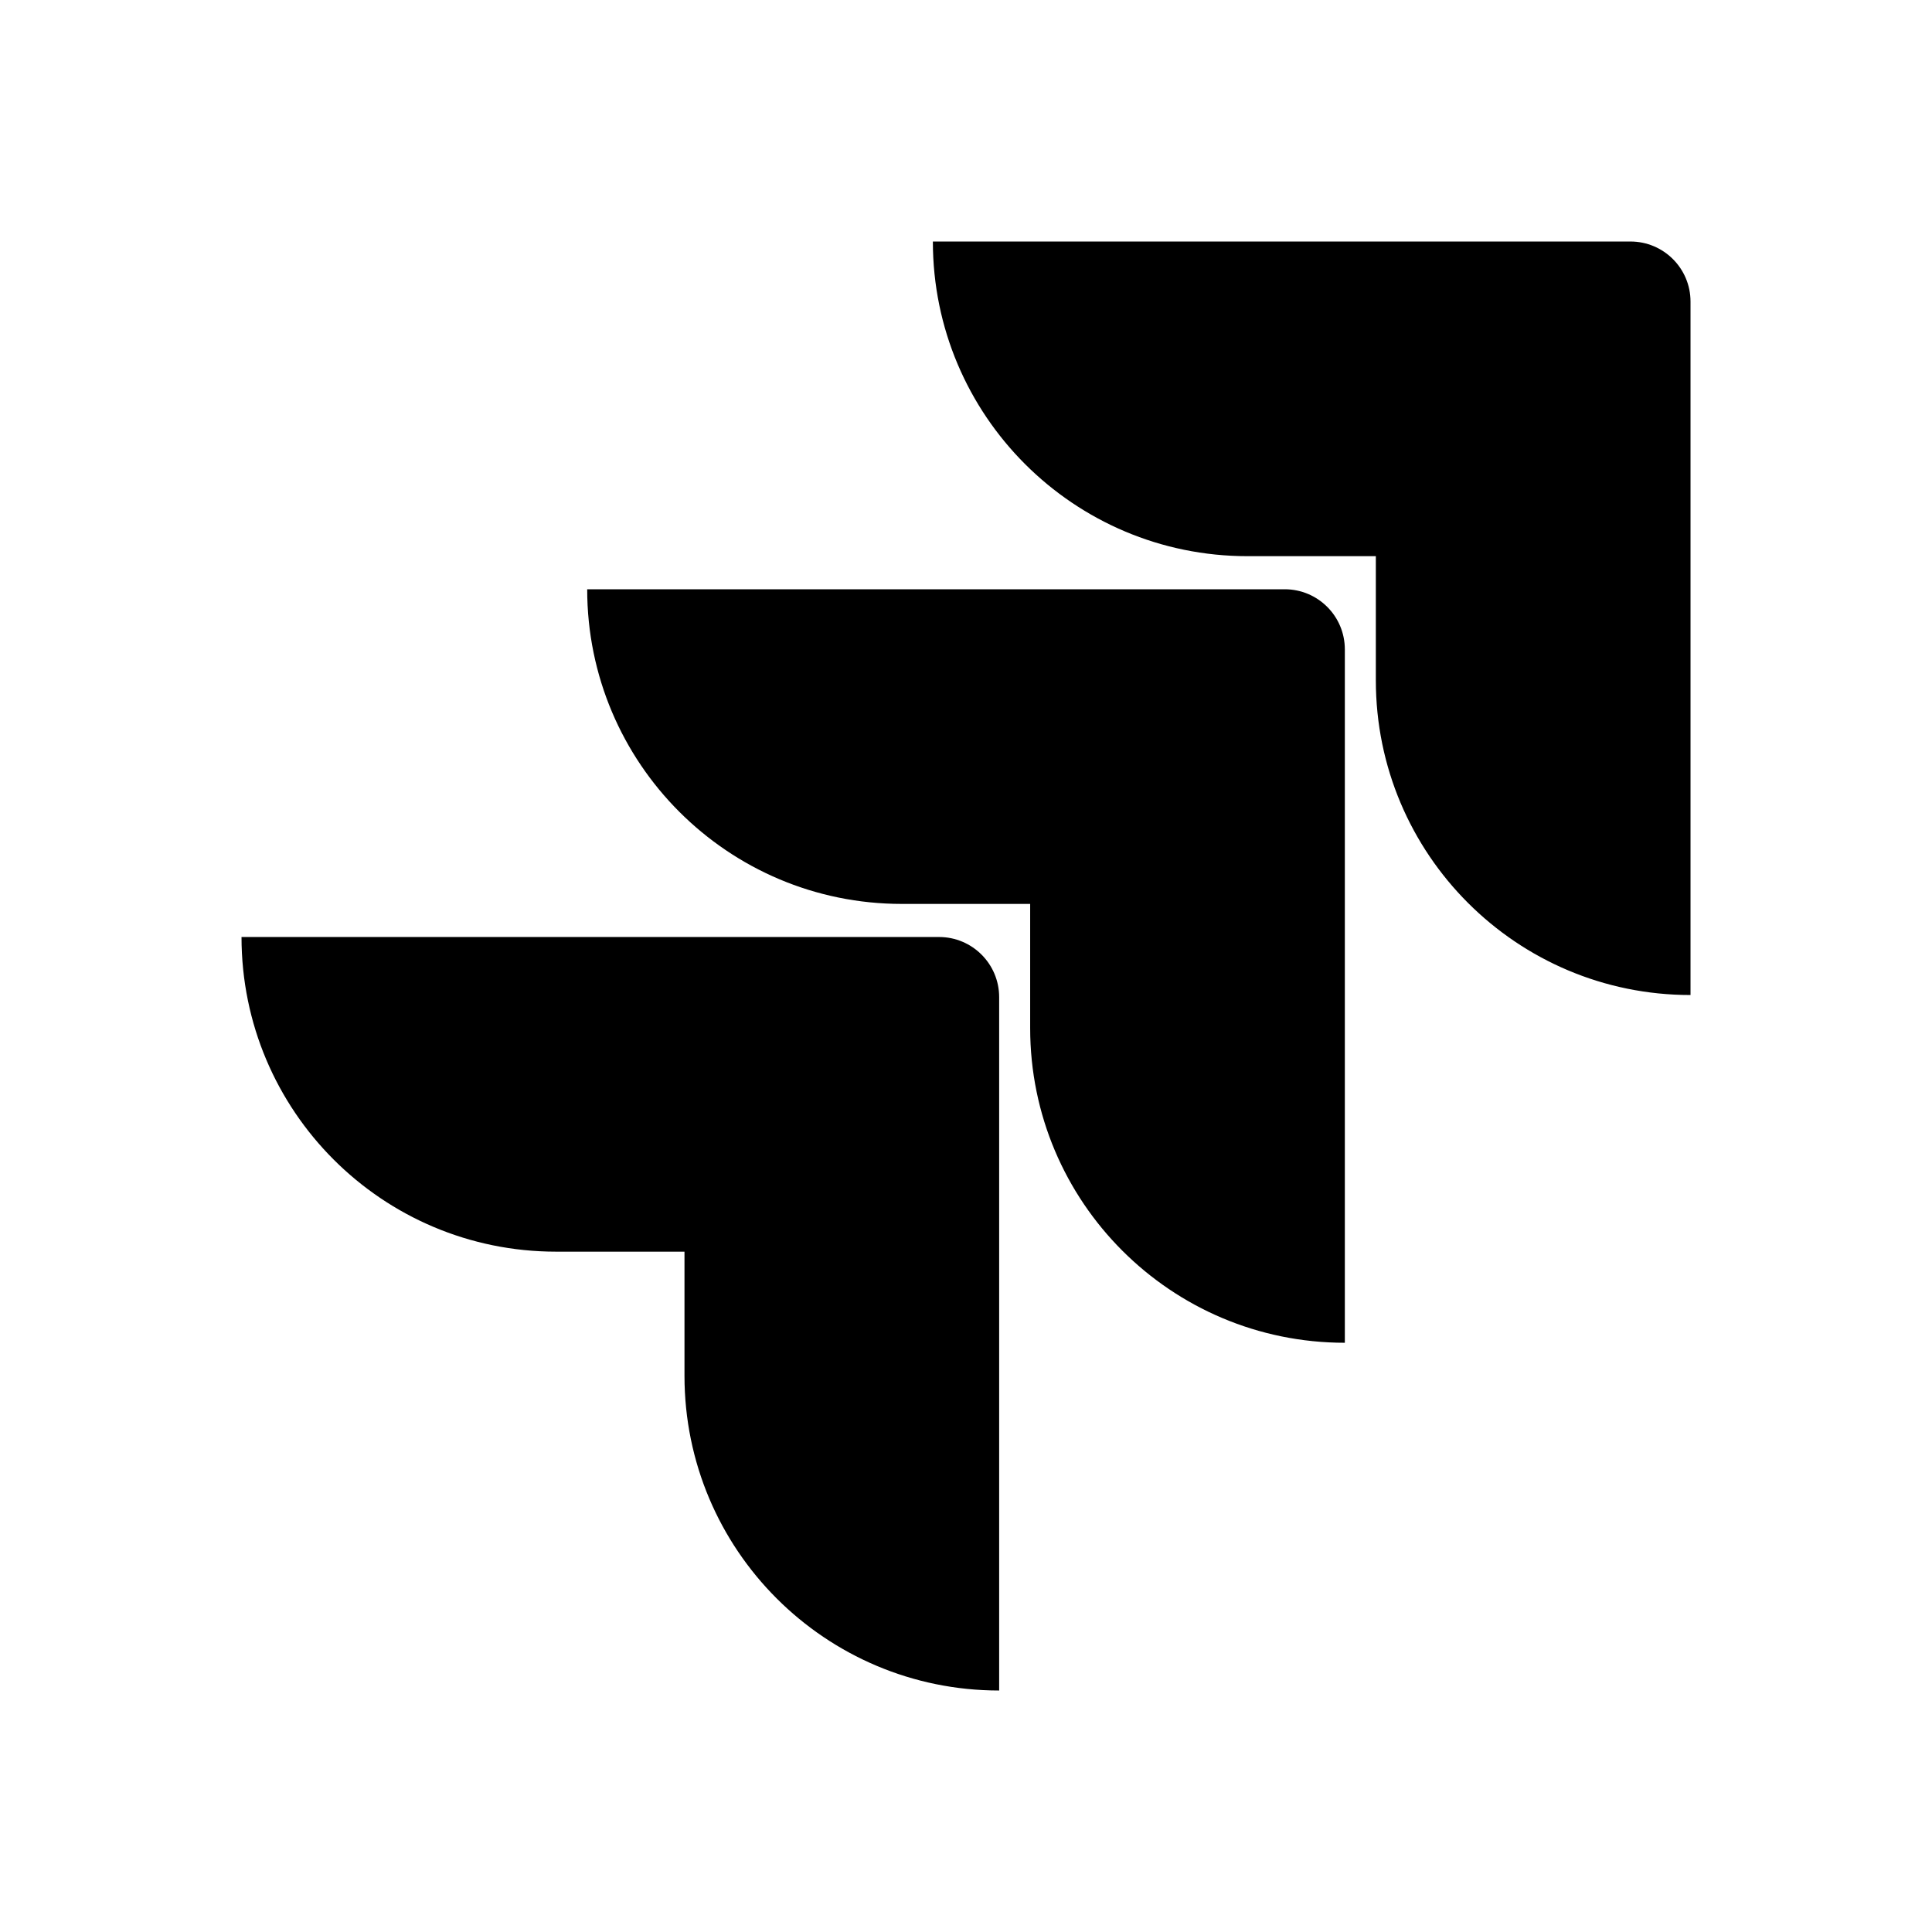
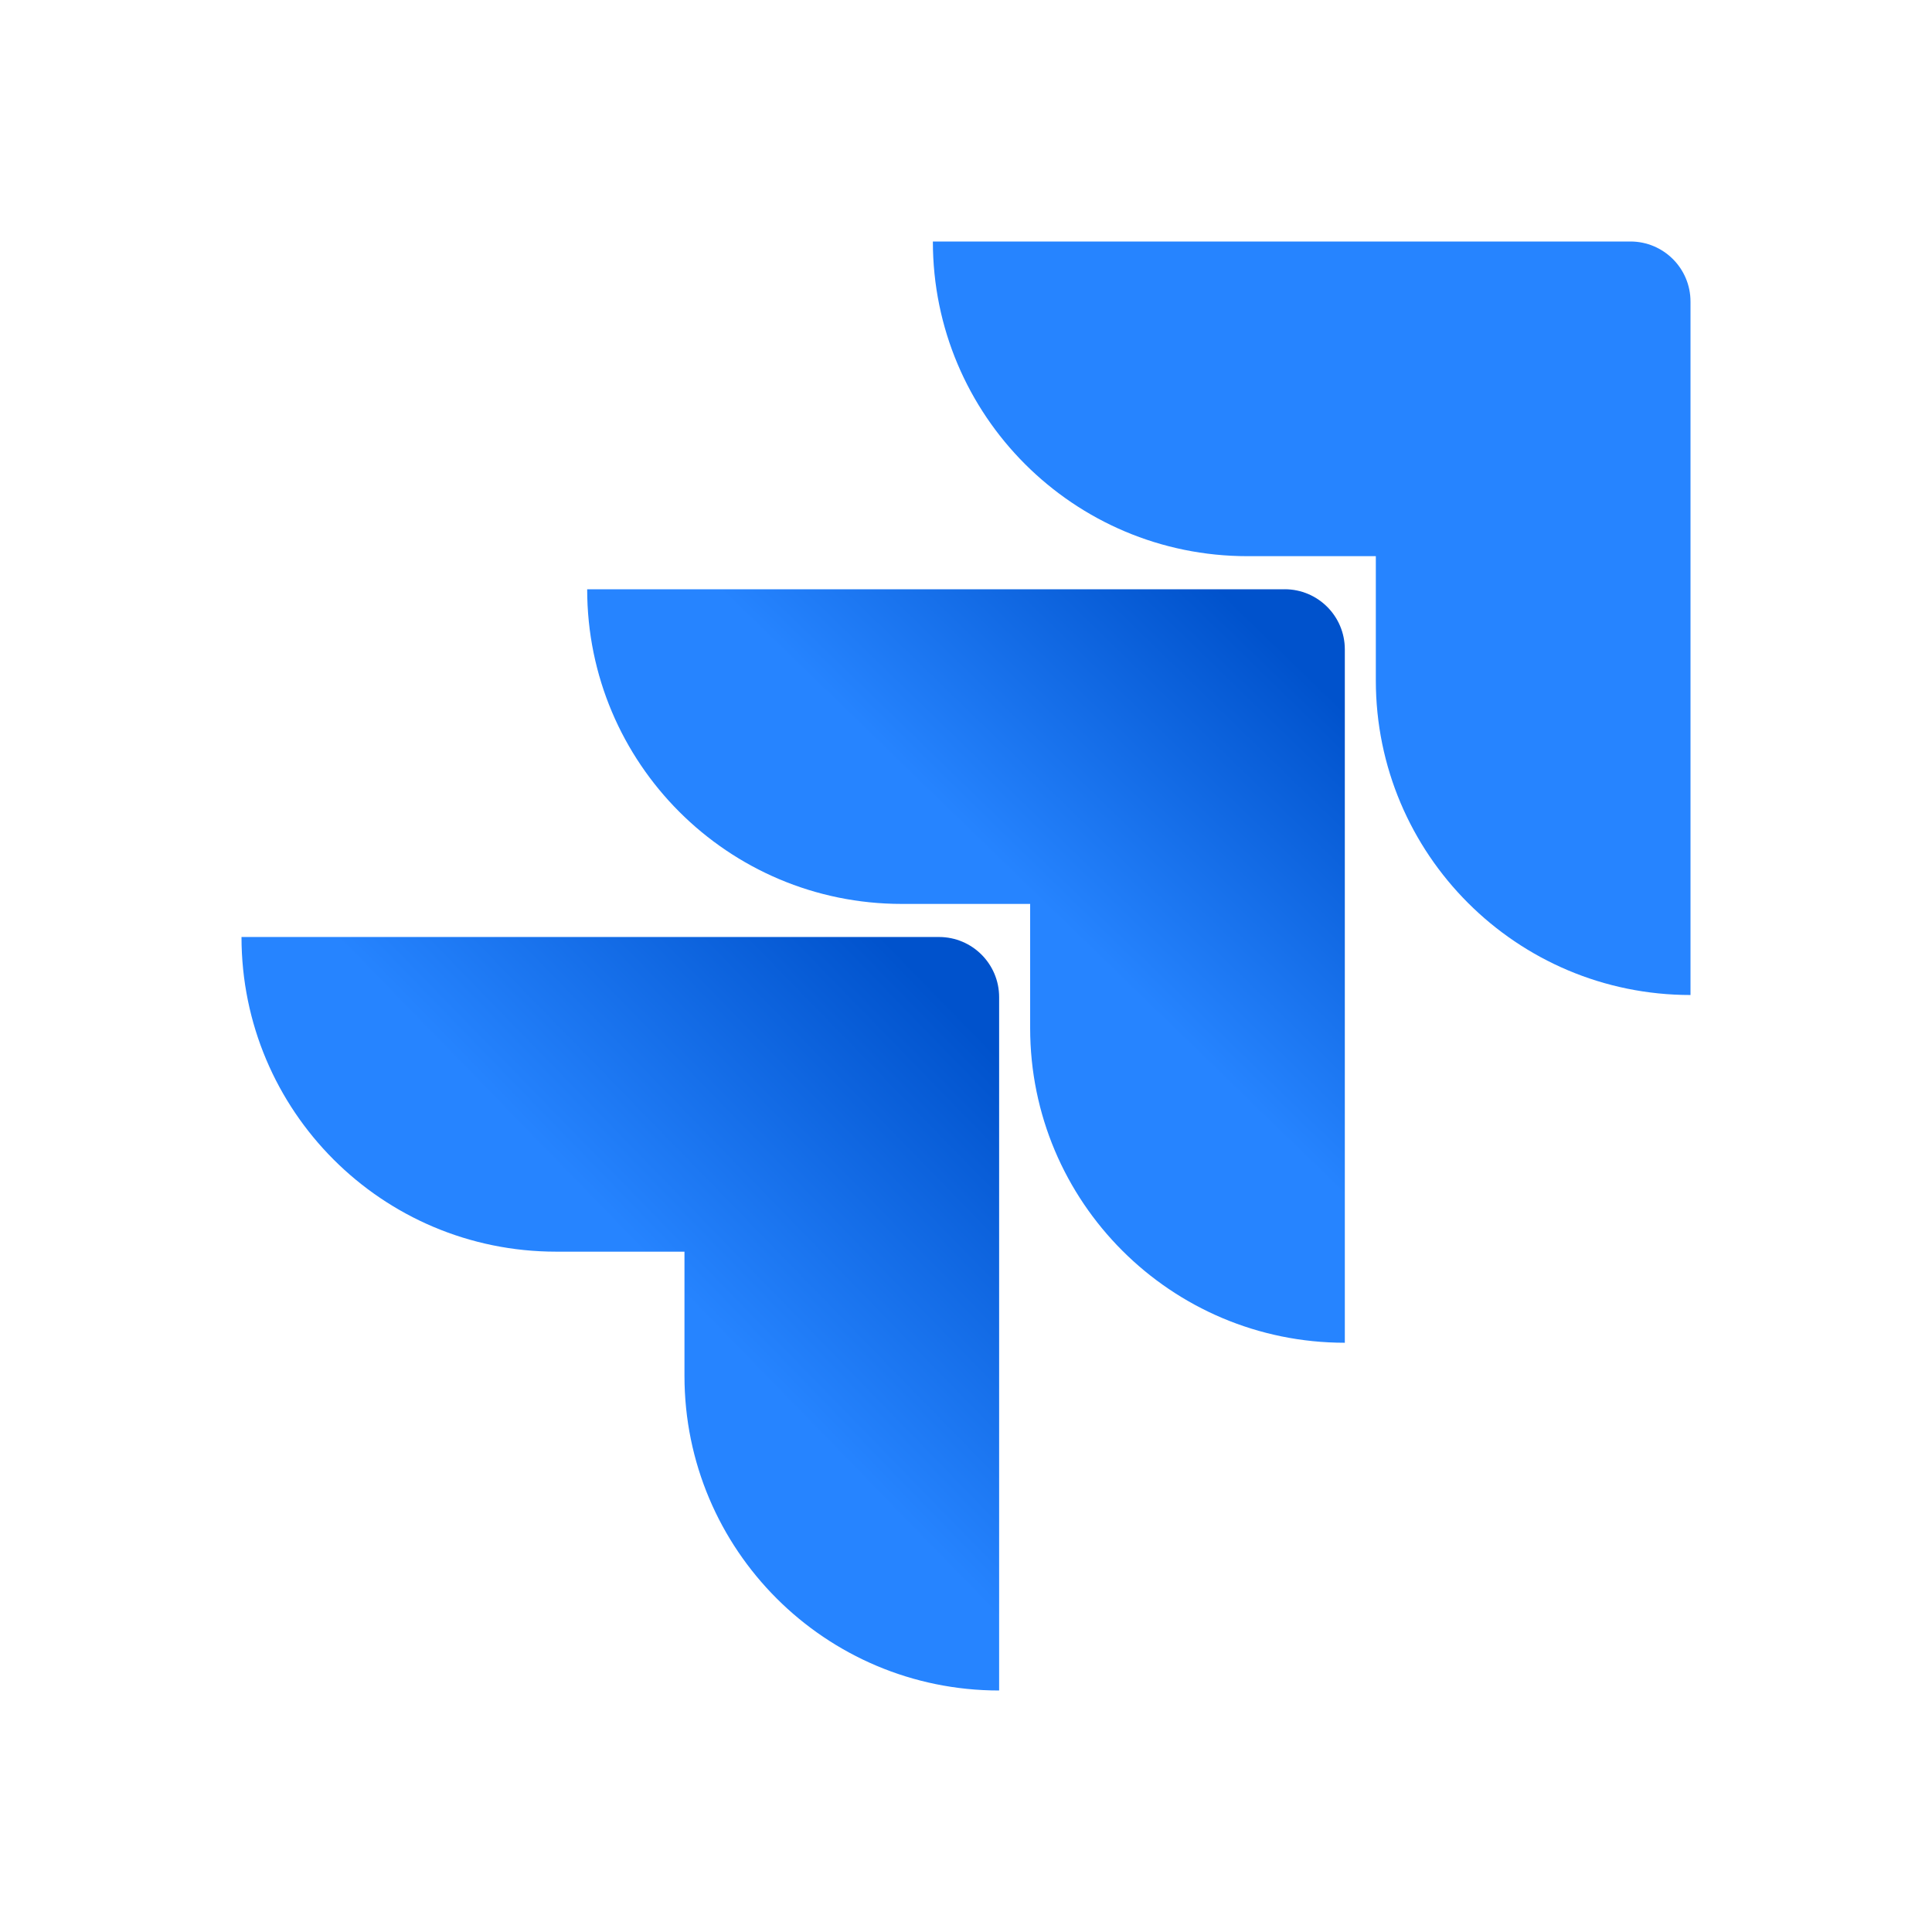
<svg xmlns="http://www.w3.org/2000/svg" viewBox="0 0 128 128">
-   <path d="m61.805 16c0 11.52 9.329 20.848 20.848 20.848h8.5v8.227c0 11.52 9.328 20.848 20.848 20.848v-45.945a3.978 3.978 0 0 0-3.977-3.977h-46.219zm-22.902 23.039c0 11.519 9.325 20.848 20.844 20.848h8.504v8.227c0 11.52 9.328 20.848 20.848 20.848v-45.945a3.983 3.983 0 0 0-3.977-3.977h-46.219zm-22.902 23.039c0 11.52 9.324 20.848 20.844 20.848h8.504v8.227c0 11.524 9.329 20.848 20.848 20.848v-45.941a3.984 3.984 0 0 0-3.977-3.981h-46.219z" />
+   <defs>
+     <linearGradient id="jira-original-a" gradientUnits="userSpaceOnUse" x1="22.034" y1="9.773" x2="17.118" y2="14.842" gradientTransform="scale(4)">
+       <stop offset=".176" stop-color="#0052cc" />
+       <stop offset="1" stop-color="#2684ff" />
+     </linearGradient>
+     <linearGradient id="jira-original-b" gradientUnits="userSpaceOnUse" x1="16.641" y1="15.564" x2="10.957" y2="21.094" gradientTransform="scale(4)">
+       <stop offset=".176" stop-color="#0052cc" />
+       <stop offset="1" stop-color="#2684ff" />
+     </linearGradient>
+   </defs>
+   <path d="M108.023 16H61.805c0 11.52 9.324 20.848 20.847 20.848h8.5v8.226c0 11.52 9.328 20.848 20.848 20.848V19.977A3.98 3.98 0 00108.023 16zm0 0" fill="#2684ff" />
+   <path d="M85.121 39.04H38.902c0 11.519 9.325 20.847 20.844 20.847h8.504v8.226c0 11.52 9.328 20.848 20.848 20.848V43.016a3.983 3.983 0 00-3.977-3.977zm0 0" fill="url(#jira-original-a)" />
+   <path d="M62.219 62.078H16c0 11.524 9.324 20.848 20.848 20.848h8.5v8.23c0 11.52 9.328 20.844 20.847 20.844V66.059a3.984 3.984 0 00-3.976-3.98zm0 0" fill="url(#jira-original-b)" />
</svg>
